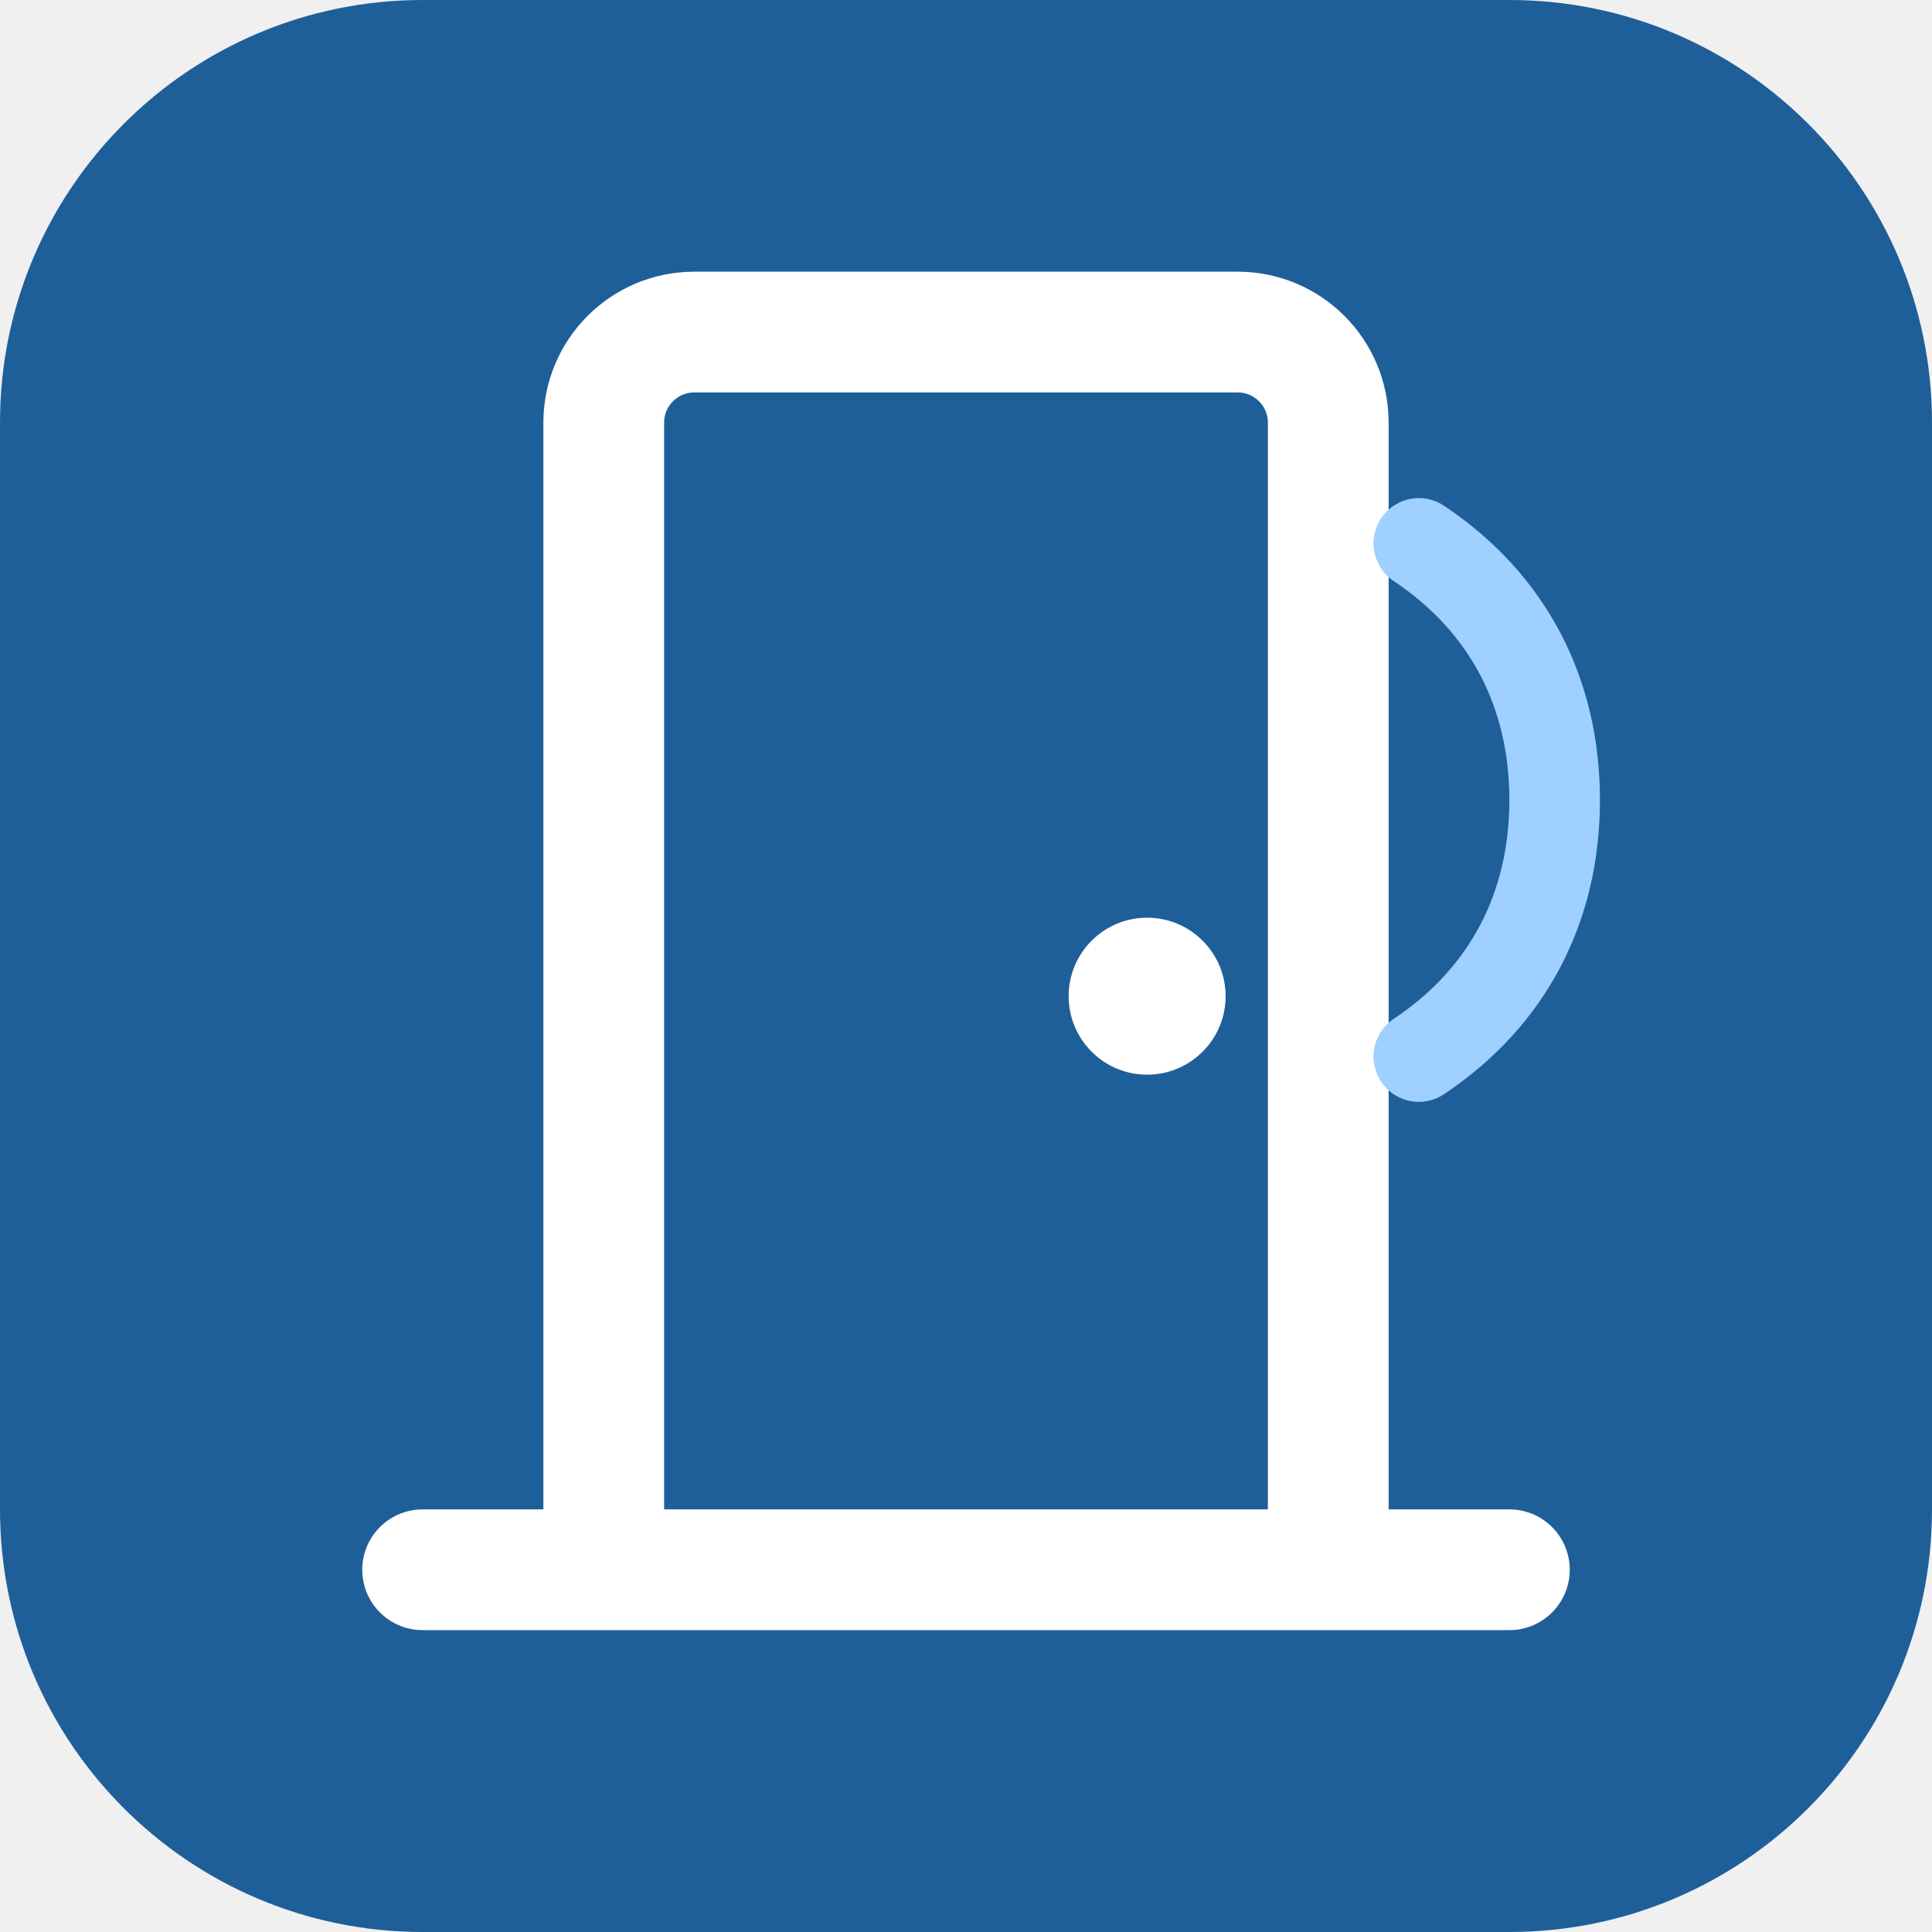
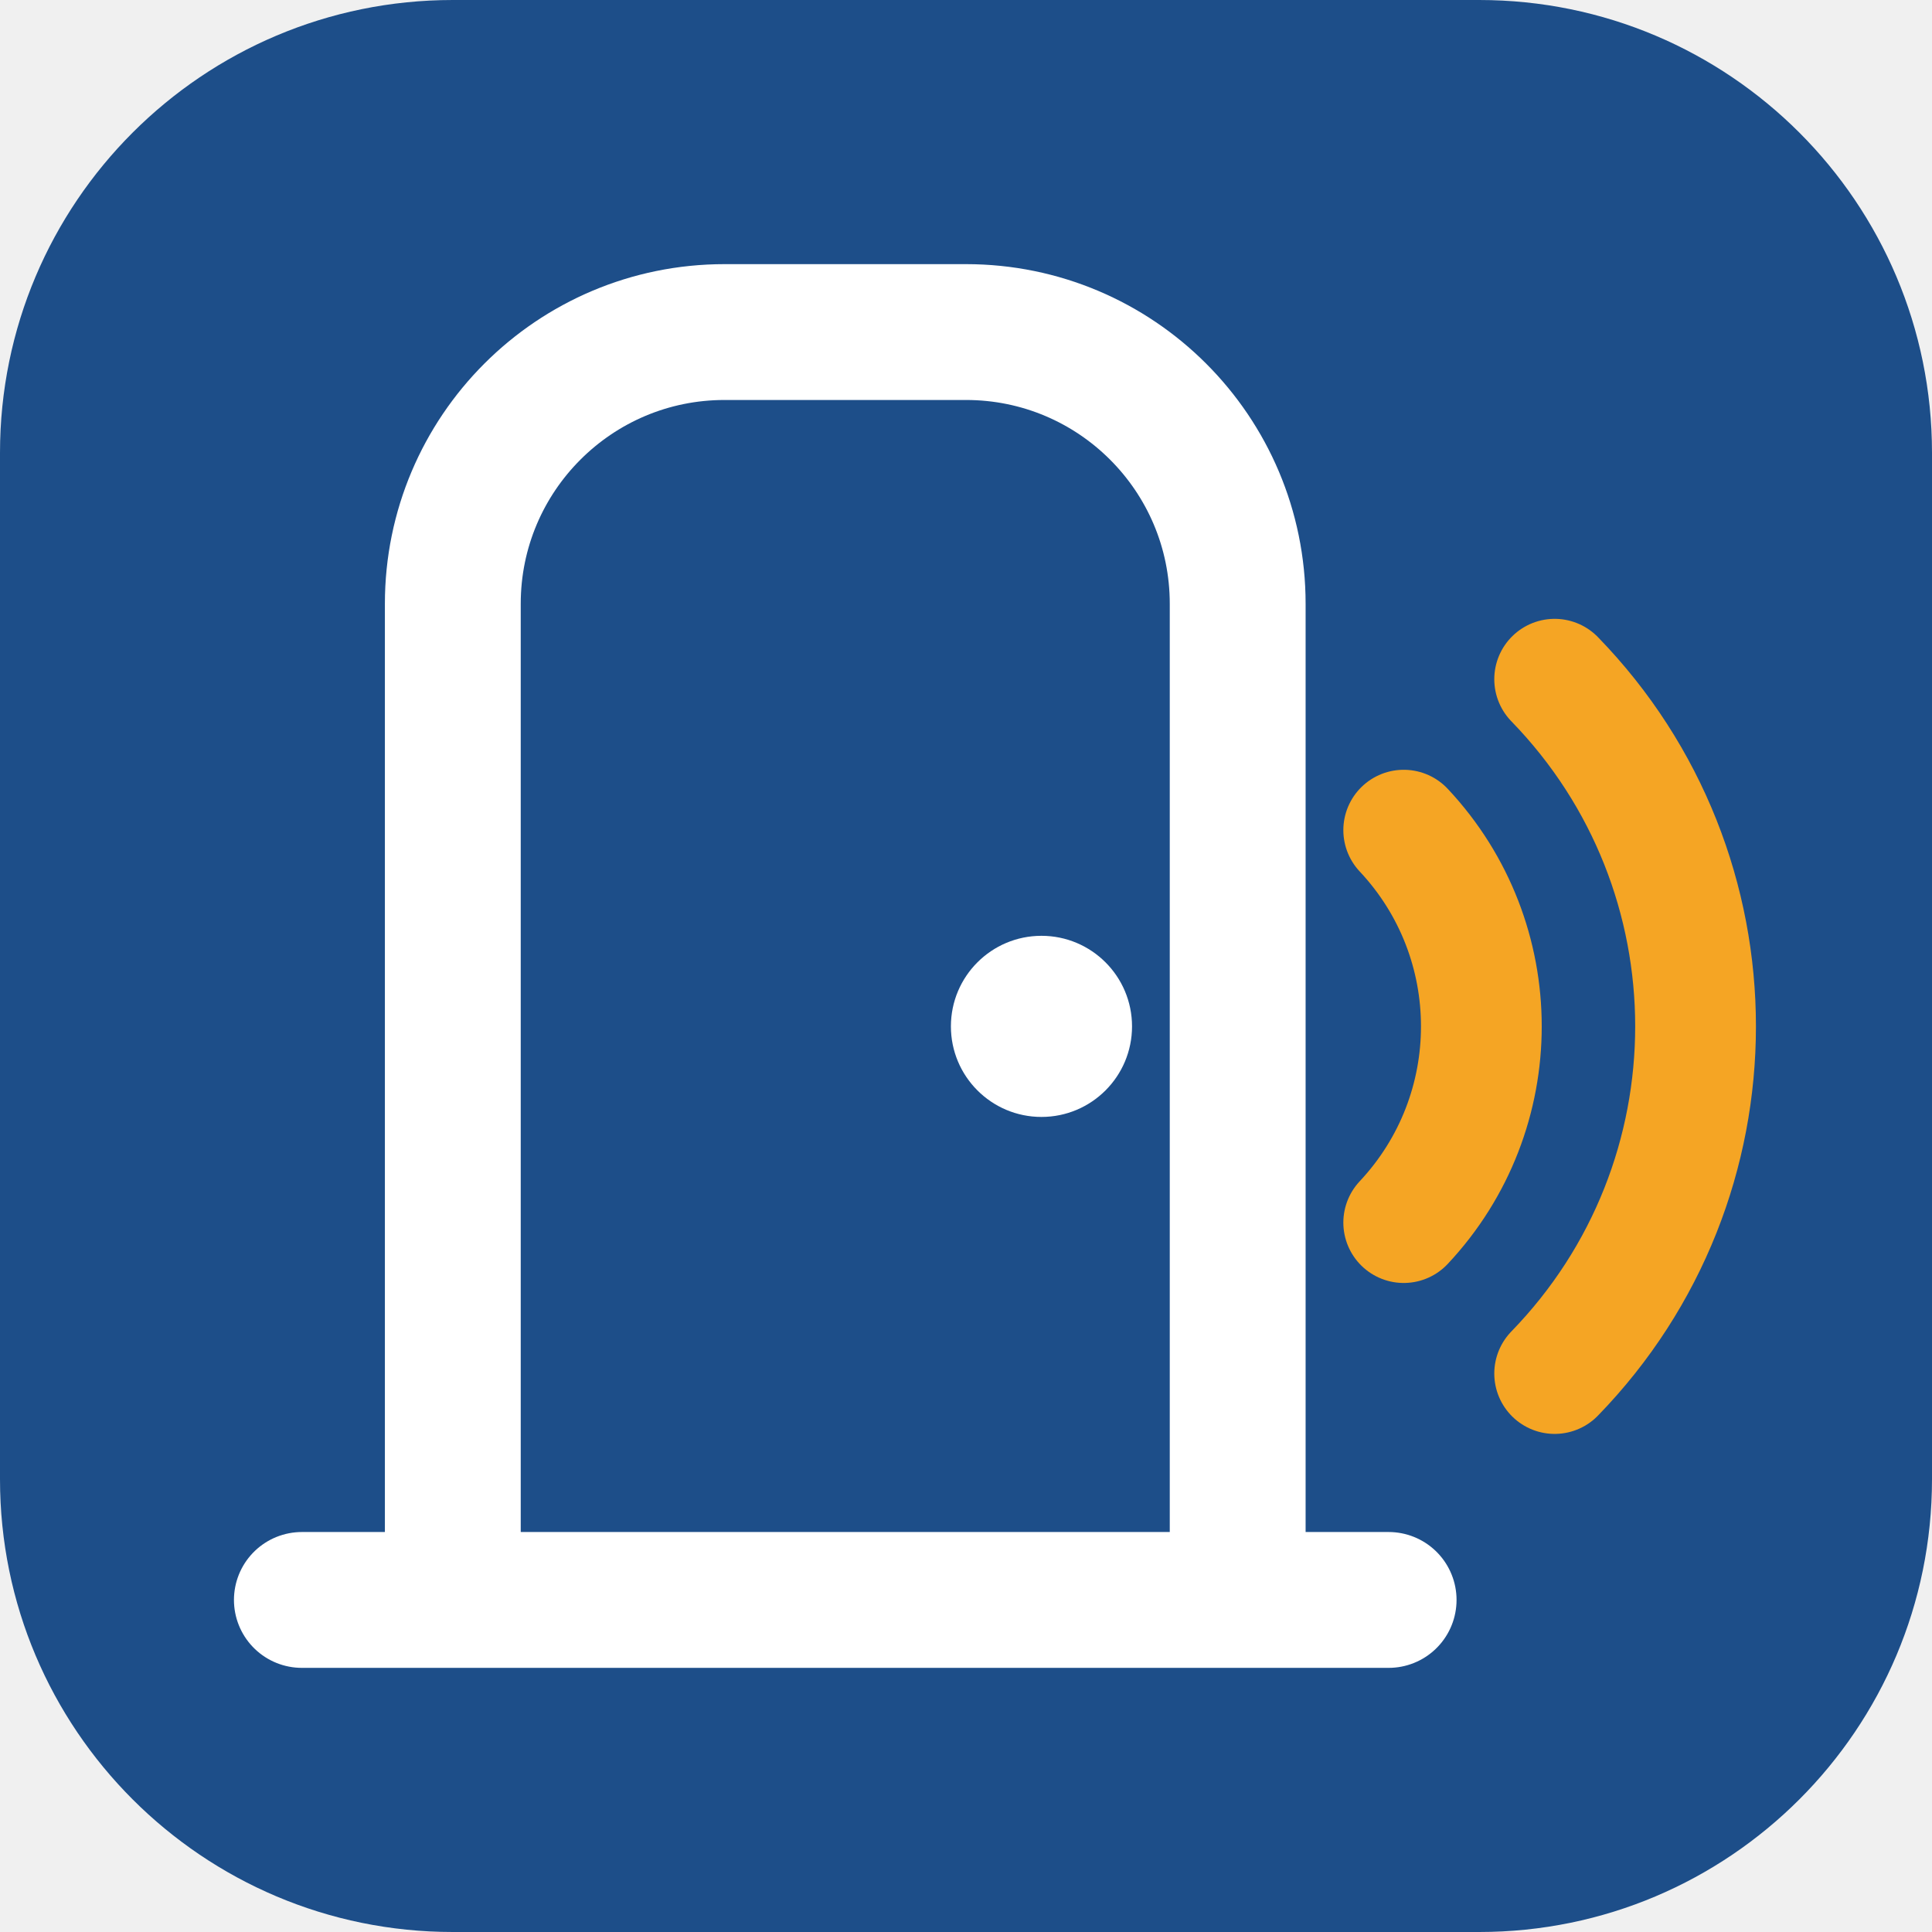
<svg xmlns="http://www.w3.org/2000/svg" viewBox="0 0 64 64">
-   <rect width="64" height="64" rx="14" fill="#1f5f99" />
-   <path d="M20 52V14a3 3 0 0 1 3-3h18a3 3 0 0 1 3 3v38" fill="none" stroke="#fff" stroke-width="4" stroke-linejoin="round" />
-   <path d="M14 52h36" stroke="#fff" stroke-width="4" stroke-linecap="round" />
-   <circle cx="38" cy="33" r="2.6" fill="#fff" />
-   <path d="M47 18c3 2 4.5 5 4.5 8.5S50 33 47 35" fill="none" stroke="#9fd0ff" stroke-width="3" stroke-linecap="round" />
+   <rect width="64" height="64" rx="15" fill="#1d4e89" />
+   <path d="M15 53V20a9 9 0 0 1 9-9h8a9 9 0 0 1 9 9v33" fill="none" stroke="#fff" stroke-width="4.5" stroke-linejoin="round" />
+   <path d="M10 53h36" stroke="#fff" stroke-width="4.5" stroke-linecap="round" />
+   <circle cx="34.5" cy="34" r="3" fill="#fff" />
+   <path d="M46.5 27.5a9.5 9.5 0 0 1 0 13" fill="none" stroke="#f5a524" stroke-width="4" stroke-linecap="round" />
+   <path d="M51.5 22.5a16.5 16.5 0 0 1 0 23" fill="none" stroke="#f5a524" stroke-width="4" stroke-linecap="round" />
</svg>
